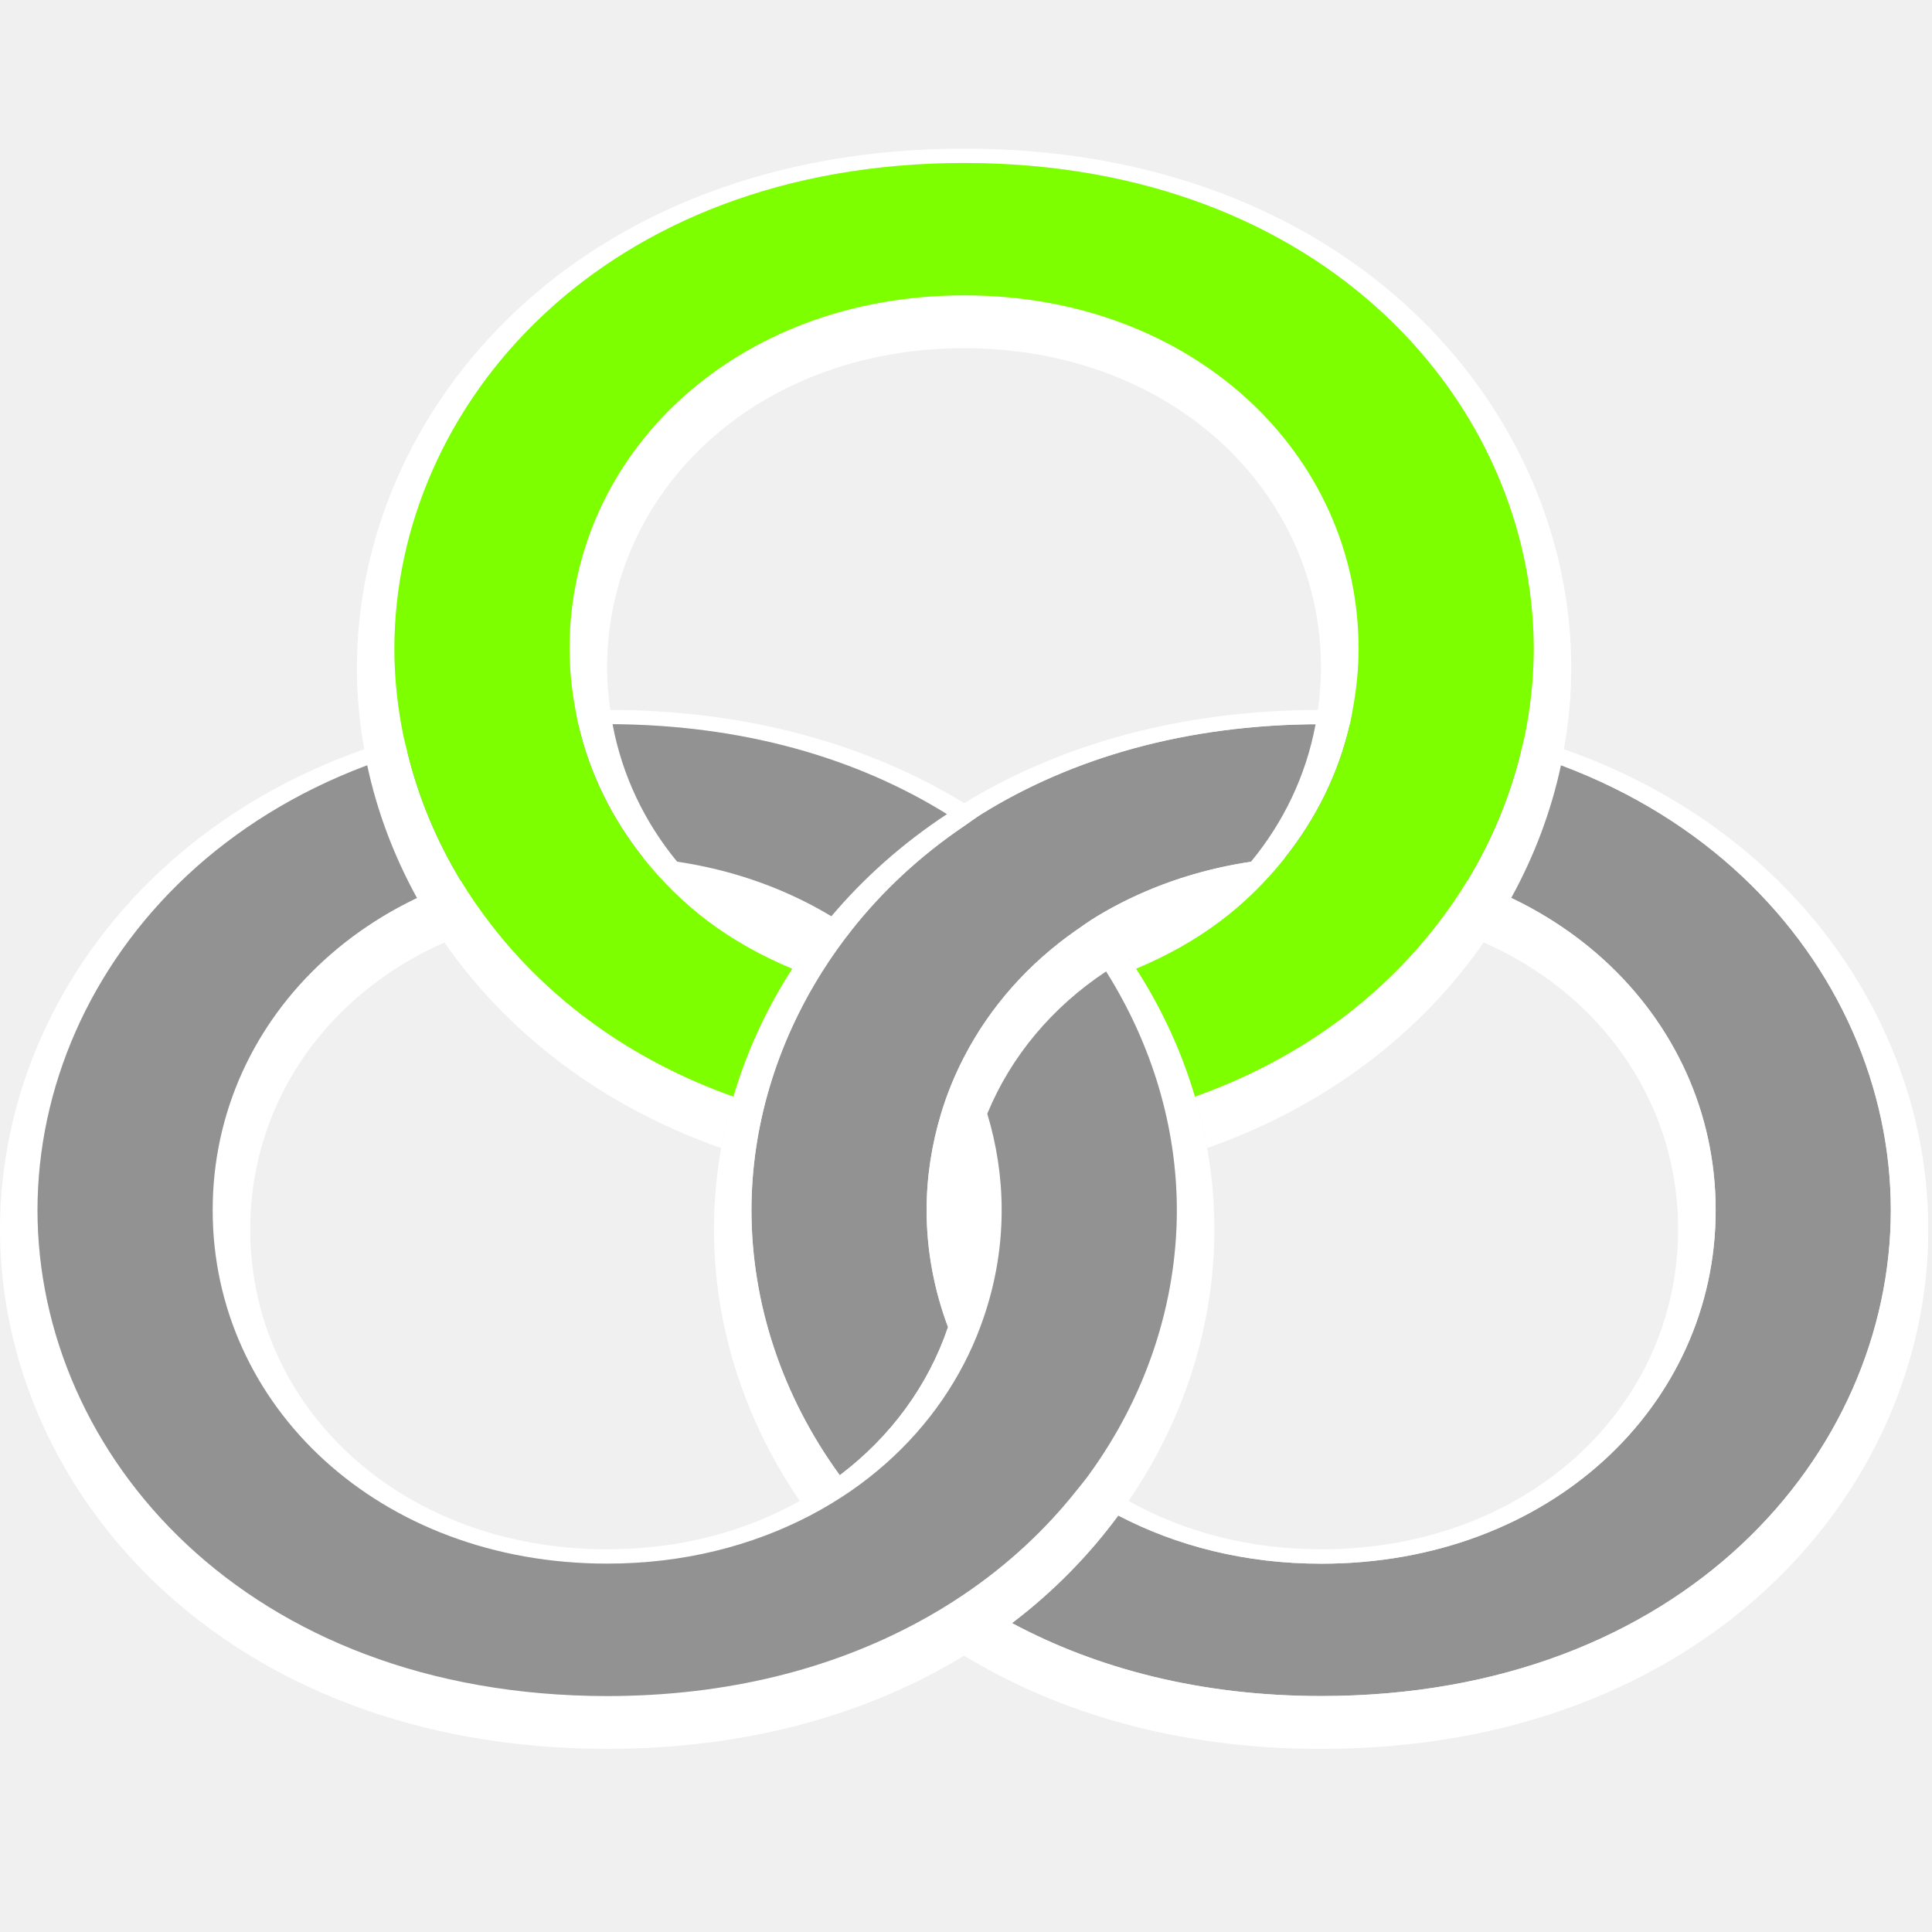
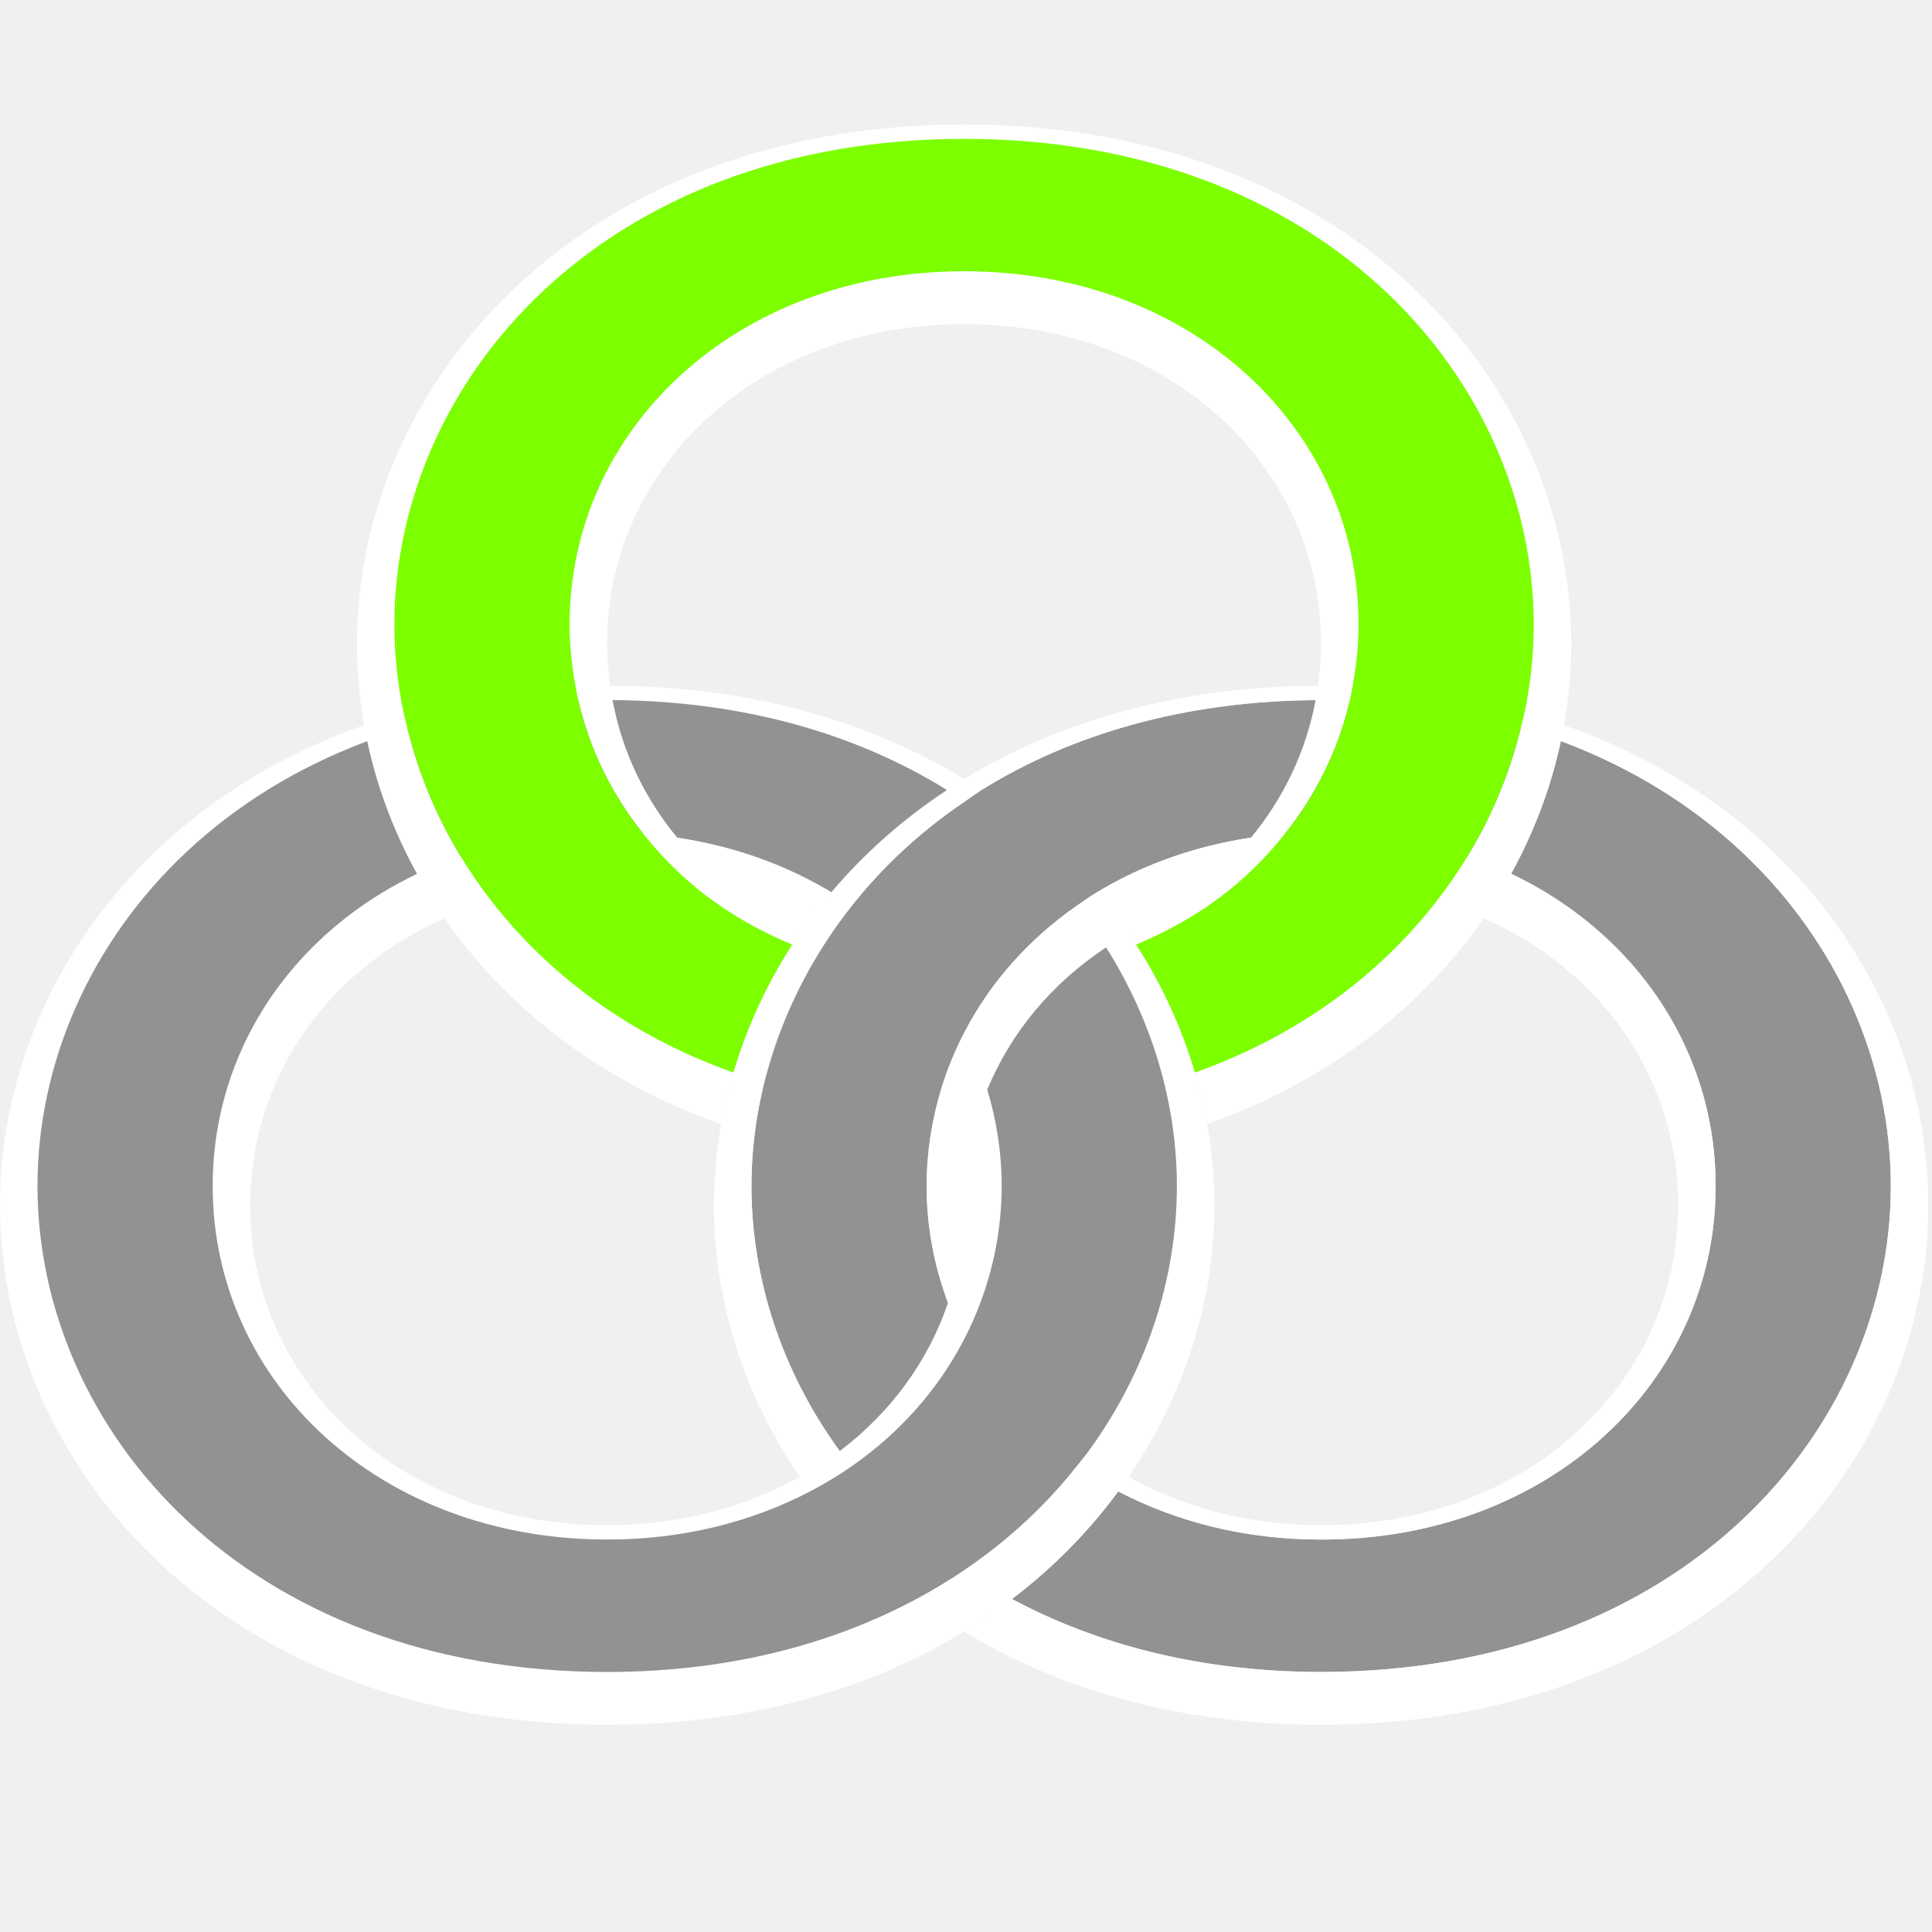
- <svg xmlns="http://www.w3.org/2000/svg" xmlns:xlink="http://www.w3.org/1999/xlink" width="39px" height="39px" viewBox="0 0 39 33" version="1.1">
+ <svg xmlns="http://www.w3.org/2000/svg" xmlns:xlink="http://www.w3.org/1999/xlink" width="512" height="512">
  <defs>
-     <polygon id="path-1" points="38.926 10.609 38.926 21.096 0 21.096 0 10.609 0 0.121 38.926 0.121 38.926 10.609" />
+     <path id="a" d="M511.033 139.271V276.95H0V1.593h511.033z" />
  </defs>
-   <g id="Page-1" stroke="none" stroke-width="1" fill="none" fill-rule="evenodd">
-     <g id="iPhone-5/5S/5C-Copy" transform="translate(-141, -8)">
-       <g id="Page-1" transform="translate(141, 8)">
-         <path d="M26.671,11.619 C23.927,11.62 21.622,12.311 19.812,13.434 C19.69,13.51 19.58,13.595 19.463,13.674 C18.573,14.277 17.814,14.986 17.193,15.772 C16.978,16.044 16.78,16.323 16.599,16.61 C15.668,18.086 15.17,19.753 15.169,21.429 C15.17,23.31 15.788,25.181 16.952,26.78 C17.977,26.005 18.736,24.973 19.137,23.79 C18.861,23.05 18.705,22.258 18.705,21.429 C18.705,20.753 18.81,20.101 18.996,19.482 C19.116,19.083 19.273,18.701 19.463,18.334 C19.986,17.325 20.76,16.449 21.734,15.772 C21.869,15.678 22.002,15.583 22.145,15.497 C23.406,14.736 24.951,14.291 26.671,14.292 C31.279,14.289 34.635,17.483 34.633,21.429 C34.635,25.372 31.279,28.568 26.671,28.565 C25.14,28.566 23.751,28.208 22.574,27.593 C21.985,28.392 21.269,29.126 20.429,29.765 C22.138,30.679 24.225,31.236 26.671,31.237 C33.965,31.235 38.166,26.354 38.169,21.429 C38.166,16.503 33.965,11.621 26.671,11.619" id="Fill-1" fill="#929292" />
-         <g id="Group-5" transform="translate(0, 11.20796)">
-           <mask id="mask-2" fill="white">
-             <use xlink:href="#path-1" />
-           </mask>
-           <g id="Clip-4" />
-           <path d="M26.671,0.122 C23.801,0.122 21.379,0.837 19.463,2.004 C19.345,2.076 19.23,2.151 19.115,2.226 C18.213,2.821 17.434,3.518 16.782,4.289 C16.553,4.559 16.341,4.839 16.145,5.126 C15.011,6.782 14.412,8.692 14.412,10.609 C14.412,12.526 15.011,14.436 16.145,16.091 C15.043,16.706 13.724,17.067 12.259,17.067 C8.08,17.067 5.051,14.188 5.051,10.609 C5.051,7.029 8.08,4.15 12.259,4.15 C13.724,4.15 15.043,4.51 16.145,5.126 C16.341,4.838 16.553,4.559 16.782,4.288 C15.521,3.527 13.977,3.082 12.259,3.083 C7.648,3.081 4.291,6.275 4.293,10.22 C4.291,14.164 7.648,17.359 12.259,17.356 C13.789,17.357 15.176,16.999 16.353,16.385 C16.647,16.231 16.927,16.062 17.193,15.877 C18.166,15.2 18.941,14.324 19.463,13.314 C19.586,13.077 19.695,12.833 19.788,12.581 C20.065,11.841 20.221,11.049 20.22,10.22 C20.221,9.544 20.116,8.893 19.93,8.274 C20.408,7.116 21.238,6.124 22.328,5.403 C23.257,6.878 23.756,8.544 23.756,10.22 C23.756,12.101 23.138,13.973 21.974,15.571 C21.899,15.676 21.814,15.775 21.734,15.876 C21.113,16.661 20.354,17.371 19.463,17.974 C19.157,18.181 18.836,18.376 18.498,18.556 C16.79,19.471 14.703,20.028 12.259,20.029 C4.961,20.027 0.76,15.146 0.757,10.22 C0.76,5.294 4.961,0.413 12.259,0.41 C15.001,0.411 17.306,1.102 19.115,2.226 C19.23,2.151 19.345,2.075 19.463,2.003 C17.549,0.837 15.127,0.121 12.259,0.121 C4.499,0.121 0,5.343 0,10.609 C0,15.873 4.499,21.095 12.259,21.095 C15.127,21.095 17.549,20.38 19.463,19.214 C19.801,19.008 20.124,18.789 20.429,18.556 C21.269,17.918 21.985,17.184 22.574,16.384 C22.645,16.288 22.714,16.19 22.782,16.091 C23.915,14.436 24.514,12.526 24.514,10.609 C24.514,8.692 23.915,6.782 22.782,5.126 C23.884,4.511 25.204,4.151 26.671,4.151 C30.846,4.151 33.875,7.029 33.875,10.609 C33.875,14.188 30.846,17.067 26.671,17.067 C25.204,17.067 23.884,16.707 22.782,16.092 C22.714,16.19 22.645,16.288 22.574,16.385 C23.751,17 25.14,17.358 26.671,17.357 C31.279,17.36 34.635,14.165 34.633,10.221 C34.635,6.276 31.279,3.081 26.671,3.084 C24.951,3.083 23.406,3.528 22.145,4.289 C22.002,4.375 21.869,4.47 21.734,4.564 C20.76,5.241 19.986,6.117 19.463,7.126 C19.273,7.493 19.116,7.875 18.996,8.274 C18.81,8.893 18.705,9.545 18.705,10.221 C18.705,11.05 18.861,11.842 19.137,12.581 C18.736,13.765 17.977,14.797 16.952,15.572 L16.952,15.572 C15.788,13.974 15.17,12.102 15.169,10.221 C15.17,8.544 15.668,6.878 16.599,5.402 C16.78,5.115 16.978,4.836 17.193,4.564 C17.814,3.778 18.573,3.069 19.463,2.466 C19.58,2.387 19.69,2.302 19.812,2.226 C21.622,1.103 23.927,0.412 26.671,0.411 C33.965,0.413 38.166,5.295 38.169,10.221 C38.166,15.146 33.965,20.027 26.671,20.029 C24.225,20.029 22.138,19.471 20.429,18.557 C20.124,18.789 19.801,19.008 19.463,19.214 C21.379,20.381 23.801,21.096 26.671,21.096 C34.428,21.096 38.926,15.874 38.926,10.609 C38.926,5.344 34.428,0.122 26.671,0.122" id="Fill-3" fill="#FFFFFF" mask="url(#mask-2)" />
-         </g>
-         <path d="M22.328,16.61 C21.238,17.332 20.408,18.323 19.93,19.482 C20.116,20.101 20.221,20.752 20.22,21.428 C20.221,22.257 20.065,23.049 19.788,23.789 C19.695,24.041 19.586,24.284 19.463,24.522 C18.941,25.532 18.166,26.408 17.193,27.085 C16.927,27.269 16.647,27.439 16.353,27.593 C15.176,28.207 13.789,28.565 12.259,28.564 C7.648,28.567 4.291,25.372 4.293,21.428 C4.291,17.483 7.648,14.289 12.259,14.291 C13.977,14.29 15.521,14.735 16.782,15.496 C17.434,14.725 18.214,14.028 19.115,13.434 C17.306,12.31 15.001,11.619 12.259,11.618 C4.961,11.621 0.76,16.502 0.757,21.428 C0.76,26.354 4.961,31.234 12.259,31.237 C14.703,31.236 16.79,30.679 18.498,29.764 C18.836,29.584 19.157,29.389 19.463,29.182 C20.354,28.579 21.113,27.869 21.734,27.084 C21.814,26.983 21.899,26.884 21.974,26.779 C23.138,25.181 23.755,23.309 23.756,21.428 C23.755,19.752 23.257,18.086 22.328,16.61" id="Fill-6" fill="#929292" />
-         <path d="M19.463,2.962 C14.852,2.96 11.495,6.154 11.497,10.099 C11.497,10.523 11.543,10.935 11.618,11.339 C11.637,11.439 11.654,11.54 11.677,11.639 C11.907,12.625 12.358,13.531 12.985,14.318 C13.365,14.794 13.803,15.229 14.304,15.605 C14.811,15.984 15.379,16.3 15.992,16.556 C16.041,16.48 16.093,16.404 16.145,16.329 C16.157,16.31 16.17,16.291 16.183,16.272 C15.176,15.829 14.324,15.186 13.672,14.398 C13.011,13.598 12.558,12.652 12.365,11.618 C12.347,11.522 12.332,11.424 12.318,11.326 C12.281,11.051 12.255,10.773 12.255,10.487 C12.255,6.907 15.284,4.029 19.463,4.029 C23.638,4.029 26.667,6.907 26.667,10.487 C26.667,10.773 26.641,11.051 26.604,11.326 C26.59,11.425 26.575,11.522 26.557,11.619 C26.365,12.653 25.911,13.599 25.249,14.399 C24.598,15.186 23.747,15.828 22.743,16.271 C22.757,16.291 22.769,16.31 22.782,16.329 C22.833,16.404 22.885,16.479 22.934,16.555 C23.545,16.299 24.113,15.985 24.618,15.606 C25.119,15.231 25.558,14.795 25.937,14.318 C26.565,13.531 27.015,12.625 27.245,11.639 C27.268,11.539 27.286,11.439 27.304,11.339 C27.379,10.935 27.425,10.523 27.425,10.099 C27.427,6.154 24.071,2.96 19.463,2.962" id="Fill-8" fill="#FFFFFF" />
-         <path d="M19.463,1.64810873e-05 C11.703,1.64810873e-05 7.204,5.222 7.204,10.487 C7.204,11.035 7.256,11.583 7.352,12.124 C7.371,12.232 7.389,12.338 7.412,12.445 C7.609,13.371 7.948,14.274 8.417,15.126 C8.586,15.433 8.772,15.735 8.975,16.028 C10.225,17.827 12.113,19.317 14.56,20.176 C14.622,19.827 14.704,19.48 14.805,19.137 C12.72,18.397 11.079,17.168 9.926,15.681 C9.698,15.387 9.487,15.084 9.298,14.772 C8.803,13.955 8.444,13.083 8.224,12.183 C8.199,12.079 8.168,11.976 8.147,11.871 C8.026,11.287 7.962,10.693 7.961,10.099 C7.964,5.174 12.166,0.292 19.463,0.29 C26.757,0.292 30.958,5.174 30.961,10.099 C30.96,10.693 30.896,11.286 30.776,11.869 C30.754,11.974 30.724,12.077 30.699,12.182 C30.479,13.081 30.12,13.953 29.625,14.771 C29.436,15.083 29.226,15.385 28.998,15.679 C27.845,17.167 26.205,18.396 24.121,19.137 C24.222,19.479 24.304,19.826 24.367,20.176 C26.812,19.315 28.699,17.825 29.948,16.026 C30.152,15.734 30.338,15.432 30.507,15.124 C30.976,14.272 31.314,13.369 31.511,12.444 C31.534,12.337 31.552,12.229 31.571,12.123 C31.667,11.581 31.718,11.035 31.718,10.487 C31.718,5.222 27.22,1.64810873e-05 19.463,1.64810873e-05" id="Fill-10" fill="#FFFFFF" />
-         <path d="M19.463,0.29 C12.166,0.292 7.964,5.174 7.961,10.099 C7.962,10.693 8.026,11.287 8.147,11.871 C8.168,11.976 8.199,12.079 8.224,12.183 C8.444,13.083 8.803,13.955 9.298,14.772 C9.487,15.085 9.698,15.387 9.926,15.681 C11.079,17.168 12.72,18.397 14.805,19.137 C15.07,18.238 15.467,17.368 15.992,16.556 C15.379,16.3 14.811,15.984 14.304,15.605 C13.803,15.229 13.365,14.794 12.985,14.318 C12.358,13.531 11.907,12.625 11.677,11.639 C11.654,11.54 11.637,11.439 11.618,11.339 C11.543,10.935 11.497,10.523 11.497,10.099 C11.495,6.154 14.852,2.96 19.463,2.962 C24.071,2.96 27.427,6.154 27.425,10.099 C27.425,10.523 27.379,10.935 27.304,11.339 C27.286,11.439 27.268,11.539 27.245,11.639 C27.015,12.625 26.565,13.531 25.937,14.318 C25.558,14.795 25.119,15.231 24.618,15.606 C24.113,15.985 23.545,16.299 22.934,16.555 C23.459,17.368 23.856,18.238 24.121,19.137 C26.205,18.396 27.845,17.167 28.998,15.679 C29.226,15.385 29.436,15.083 29.625,14.77 C30.12,13.953 30.479,13.081 30.699,12.182 C30.724,12.077 30.754,11.974 30.776,11.869 C30.896,11.286 30.96,10.693 30.961,10.099 C30.958,5.174 26.757,0.292 19.463,0.29" id="Fill-12" fill="#7DFF00" />
-       </g>
+   <g fill="none" fill-rule="evenodd">
+     <path d="M350.14 185.537c-36.02.006-66.285 9.083-90.044 23.833-1.6.995-3.04 2.111-4.577 3.148-11.687 7.919-21.65 17.22-29.803 27.539a125.912 125.912 0 0 0-7.802 11.007c-12.216 19.373-18.757 41.252-18.77 63.257.013 24.692 8.124 49.266 23.408 70.256 13.456-10.173 23.415-23.73 28.685-39.26-3.63-9.712-5.675-20.11-5.669-30.996-.006-8.874 1.373-17.426 3.815-25.555 1.573-5.236 3.639-10.25 6.129-15.07 6.863-13.255 17.033-24.75 29.811-33.639 1.772-1.233 3.528-2.48 5.395-3.607 16.565-9.996 36.844-15.836 59.422-15.823 60.501-.034 104.557 41.9 104.525 93.694.032 51.774-44.024 93.721-104.525 93.68-20.1.013-38.328-4.682-53.79-12.757-7.726 10.496-17.127 20.133-28.156 28.515 22.435 12.006 49.843 19.32 81.946 19.333 95.76-.033 150.914-64.11 150.947-128.771-.033-64.668-55.187-128.758-150.947-128.784" fill="#929292" />
+     <g transform="translate(0 180.14)">
+       <mask id="b" fill="#fff">
+         <use xlink:href="#a" />
+       </mask>
+       <path d="M350.14 1.6c-37.676 0-69.477 9.392-94.621 24.704a154.592 154.592 0 0 0-4.57 2.925c-11.838 7.803-22.076 16.957-30.628 27.074a135.152 135.152 0 0 0-8.373 10.994c-14.876 21.734-22.741 46.813-22.741 71.981 0 25.17 7.865 50.236 22.741 71.968-14.464 8.077-31.778 12.807-51.014 12.807-54.858 0-94.629-37.79-94.629-84.781 0-46.997 39.77-84.788 94.629-84.788 19.236 0 36.556 4.73 51.014 12.807a134.778 134.778 0 0 1 8.373-10.994c-16.56-9.998-36.825-15.832-59.387-15.816-60.528-.035-104.605 41.899-104.573 93.693-.032 51.774 44.045 93.722 104.573 93.68 20.092.013 38.3-4.682 53.753-12.75a103.002 103.002 0 0 0 11.029-6.673c12.77-8.888 22.94-20.384 29.796-33.645a86.1 86.1 0 0 0 4.275-9.615c3.63-9.715 5.677-20.114 5.669-30.997.008-8.873-1.373-17.42-3.815-25.557 6.279-15.196 17.177-28.215 31.484-37.687 12.203 19.367 18.744 41.24 18.755 63.244-.011 24.692-8.116 49.267-23.4 70.25-.989 1.37-2.1 2.672-3.157 4-8.152 10.31-18.116 19.62-29.804 27.54a142.614 142.614 0 0 1-12.674 7.648c-22.421 12.007-49.823 19.32-81.911 19.333-95.801-.033-150.955-64.11-150.997-128.771C9.98 69.506 65.133 5.416 160.934 5.388c36.007.009 66.263 9.085 90.016 23.835a159.16 159.16 0 0 1 4.569-2.925c-25.136-15.315-56.924-24.705-94.585-24.705C59.059 1.593 0 70.147 0 139.272c0 69.118 59.059 137.672 160.934 137.672 37.661 0 69.449-9.39 94.585-24.705a146.95 146.95 0 0 0 12.675-8.627c11.029-8.382 20.43-18.02 28.156-28.515a133.218 133.218 0 0 0 2.739-3.85c14.872-21.733 22.737-46.808 22.737-71.975 0-25.162-7.865-50.24-22.737-71.975 14.466-8.075 31.794-12.807 51.051-12.807 54.817 0 94.579 37.791 94.579 84.788 0 46.99-39.762 84.781-94.579 84.781-19.257 0-36.585-4.73-51.051-12.804a136.178 136.178 0 0 1-2.739 3.849c15.462 8.075 33.69 12.77 53.79 12.757 60.501.041 104.557-41.906 104.525-93.68.032-51.794-44.024-93.729-104.525-93.694-22.578-.013-42.857 5.827-59.422 15.823-1.867 1.127-3.623 2.374-5.395 3.607-12.778 8.888-22.948 20.384-29.811 33.638-2.49 4.821-4.556 9.834-6.129 15.07-2.442 8.13-3.821 16.682-3.815 25.555-.006 10.886 2.04 21.285 5.67 30.99-5.271 15.536-15.23 29.087-28.686 39.26v.007c-15.284-20.99-23.395-45.565-23.408-70.257.013-22.006 6.554-43.883 18.77-63.257 2.379-3.775 4.98-7.44 7.802-11.006 8.153-10.319 18.116-19.62 29.803-27.54 1.538-1.036 2.978-2.152 4.577-3.148C283.855 14.48 314.12 5.403 350.14 5.397c95.76.026 150.914 64.116 150.947 128.783-.033 64.662-55.187 128.737-150.947 128.771-32.103-.013-59.511-7.326-81.946-19.334a146.477 146.477 0 0 1-12.675 8.629c25.144 15.314 56.945 24.704 94.621 24.704 101.832 0 160.893-68.553 160.893-137.672C511.033 70.153 451.972 1.6 350.14 1.6" fill="#FFF" mask="url(#b)" />
    </g>
+     <path d="M293.126 251.064c-14.308 9.473-25.206 22.49-31.485 37.693 2.442 8.131 3.824 16.684 3.815 25.558.009 10.883-2.04 21.282-5.67 30.996a86.276 86.276 0 0 1-4.274 9.616c-6.856 13.26-17.027 24.756-29.798 33.645a102.97 102.97 0 0 1-11.027 6.673c-15.453 8.068-33.661 12.763-53.753 12.75-60.53.041-104.607-41.906-104.572-93.68-.035-51.794 44.043-93.728 104.572-93.694 22.563-.015 42.827 5.818 59.387 15.817 8.552-10.122 18.79-19.272 30.629-27.074-23.753-14.75-54.008-23.827-90.016-23.835-95.8.028-150.955 64.118-150.997 128.786.042 64.661 55.196 128.736 150.997 128.77 32.088-.012 59.49-7.326 81.911-19.332a142.927 142.927 0 0 0 12.674-7.648c11.689-7.92 21.652-17.23 29.805-27.54 1.056-1.328 2.167-2.63 3.157-4 15.283-20.984 23.386-45.559 23.4-70.25-.014-22.007-6.554-43.884-18.755-63.25" fill="#929292" />
+     <path d="M255.513 71.887c-60.527-.028-104.607 41.9-104.572 93.696-.007 5.56.597 10.978 1.58 16.273.245 1.324.479 2.637.781 3.94 3.014 12.947 8.935 24.847 17.17 35.179 4.981 6.242 10.733 11.96 17.315 16.887 6.65 4.977 14.116 9.127 22.158 12.485.645-1 1.325-1.989 2.004-2.978.166-.246.33-.497.501-.742-13.211-5.822-24.397-14.258-32.955-24.61-8.687-10.502-14.637-22.913-17.162-36.49a87.446 87.446 0 0 1-.619-3.836c-.485-3.611-.83-7.263-.83-11.013 0-46.997 39.769-84.78 94.629-84.78 54.817 0 94.578 37.783 94.578 84.78 0 3.75-.342 7.402-.83 11.013a90.131 90.131 0 0 1-.616 3.845c-2.526 13.577-8.478 25.992-17.164 36.497-8.552 10.336-19.724 18.765-32.906 24.581.179.251.342.502.514.762a137.87 137.87 0 0 1 1.99 2.96c8.024-3.354 15.477-7.484 22.105-12.452 6.588-4.929 12.34-10.654 17.327-16.91 8.236-10.33 14.151-22.231 17.164-35.178.301-1.31.543-2.625.783-3.94.98-5.304 1.583-10.713 1.58-16.273.032-51.797-44.026-93.724-104.525-93.696" fill="#FFF" />
+     <path d="M255.513 33C153.638 33 94.579 101.56 94.579 170.68c0 7.196.68 14.38 1.935 21.483.255 1.417.495 2.82.789 4.224 2.595 12.157 7.041 24.001 13.192 35.185a134.4 134.4 0 0 0 7.336 11.846c16.399 23.621 41.186 43.174 73.311 54.46.817-4.587 1.894-9.14 3.218-13.644-27.367-9.72-48.91-25.843-64.054-45.375-2.991-3.86-5.758-7.826-8.236-11.926-6.499-10.727-11.22-22.177-14.109-33.987-.329-1.372-.728-2.72-1.009-4.098-1.586-7.674-2.43-15.461-2.436-23.266.042-64.661 55.196-128.749 150.997-128.777 95.76.028 150.913 64.116 150.946 128.777-.006 7.796-.847 15.58-2.427 23.24-.29 1.376-.682 2.733-1.009 4.103-2.882 11.809-7.603 23.26-14.096 33.987-2.484 4.104-5.244 8.07-8.236 11.926-15.137 19.54-36.672 35.664-64.028 45.396a124.93 124.93 0 0 1 3.227 13.644c32.11-11.301 56.882-30.86 73.279-54.481a134.13 134.13 0 0 0 7.336-11.844c6.148-11.182 10.588-23.035 13.177-35.18.298-1.404.54-2.82.788-4.225 1.262-7.103 1.935-14.278 1.935-21.468C416.405 101.56 357.345 33 255.513 33" fill="#FFF" />
+     <path d="M255.513 36.804c-95.8.028-150.955 64.116-150.997 128.779.007 7.802.85 15.591 2.436 23.264.281 1.378.68 2.726 1.009 4.098 2.889 11.81 7.61 23.26 14.11 33.987 2.477 4.102 5.244 8.068 8.235 11.926 15.144 19.531 36.687 35.655 64.054 45.374 3.486-11.798 8.696-23.218 15.585-33.885-8.042-3.358-15.508-7.508-22.158-12.484-6.582-4.93-12.334-10.646-17.314-16.888-8.236-10.331-14.157-22.232-17.17-35.181-.303-1.3-.537-2.616-.783-3.938-.982-5.294-1.586-10.712-1.58-16.273-.034-51.796 44.046-93.724 104.573-93.696 60.499-.028 104.557 41.9 104.524 93.696.004 5.56-.6 10.97-1.58 16.273-.24 1.313-.481 2.631-.782 3.938-3.013 12.95-8.928 24.85-17.164 35.181-4.987 6.255-10.739 11.98-17.327 16.91-6.628 4.965-14.081 9.098-22.105 12.449 6.897 10.673 12.107 22.093 15.584 33.898 27.356-9.732 48.89-25.856 64.028-45.396 2.992-3.855 5.752-7.821 8.236-11.926 6.493-10.727 11.214-22.177 14.096-33.987.327-1.37.72-2.726 1.01-4.102 1.579-7.66 2.42-15.444 2.426-23.238-.033-64.663-55.187-128.751-150.946-128.78" fill="#7DFF00" />
  </g>
</svg>
